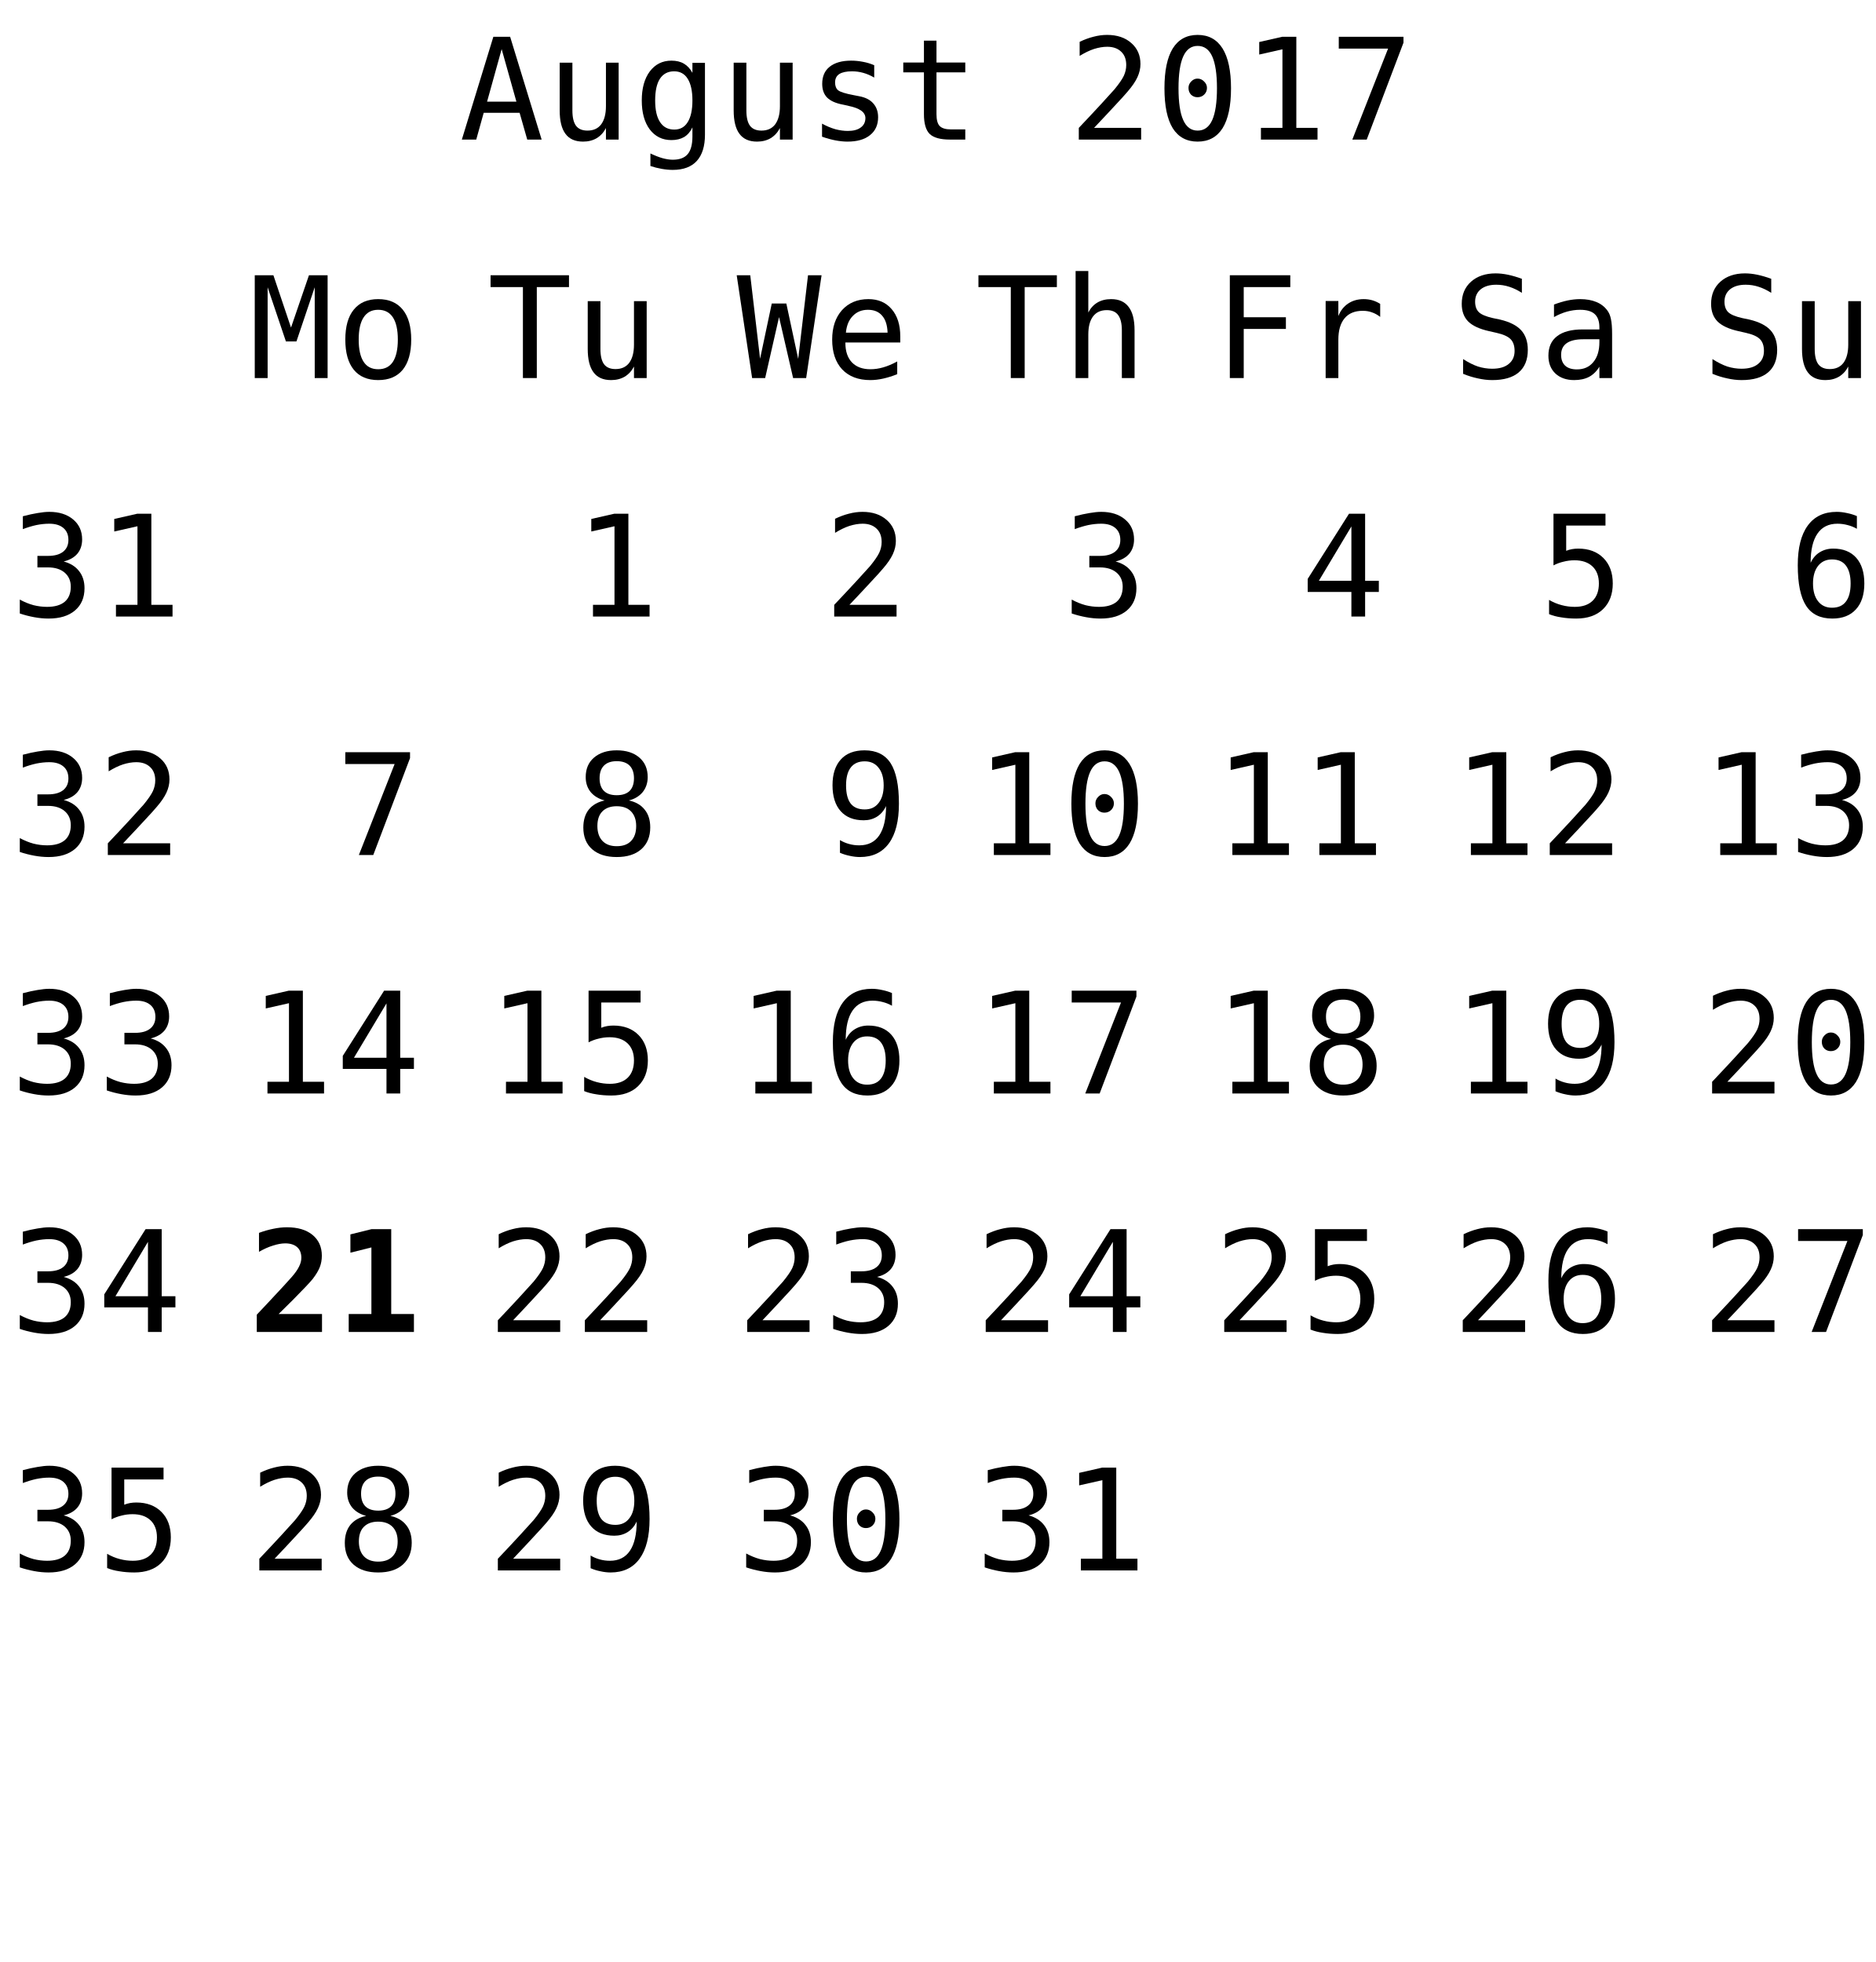
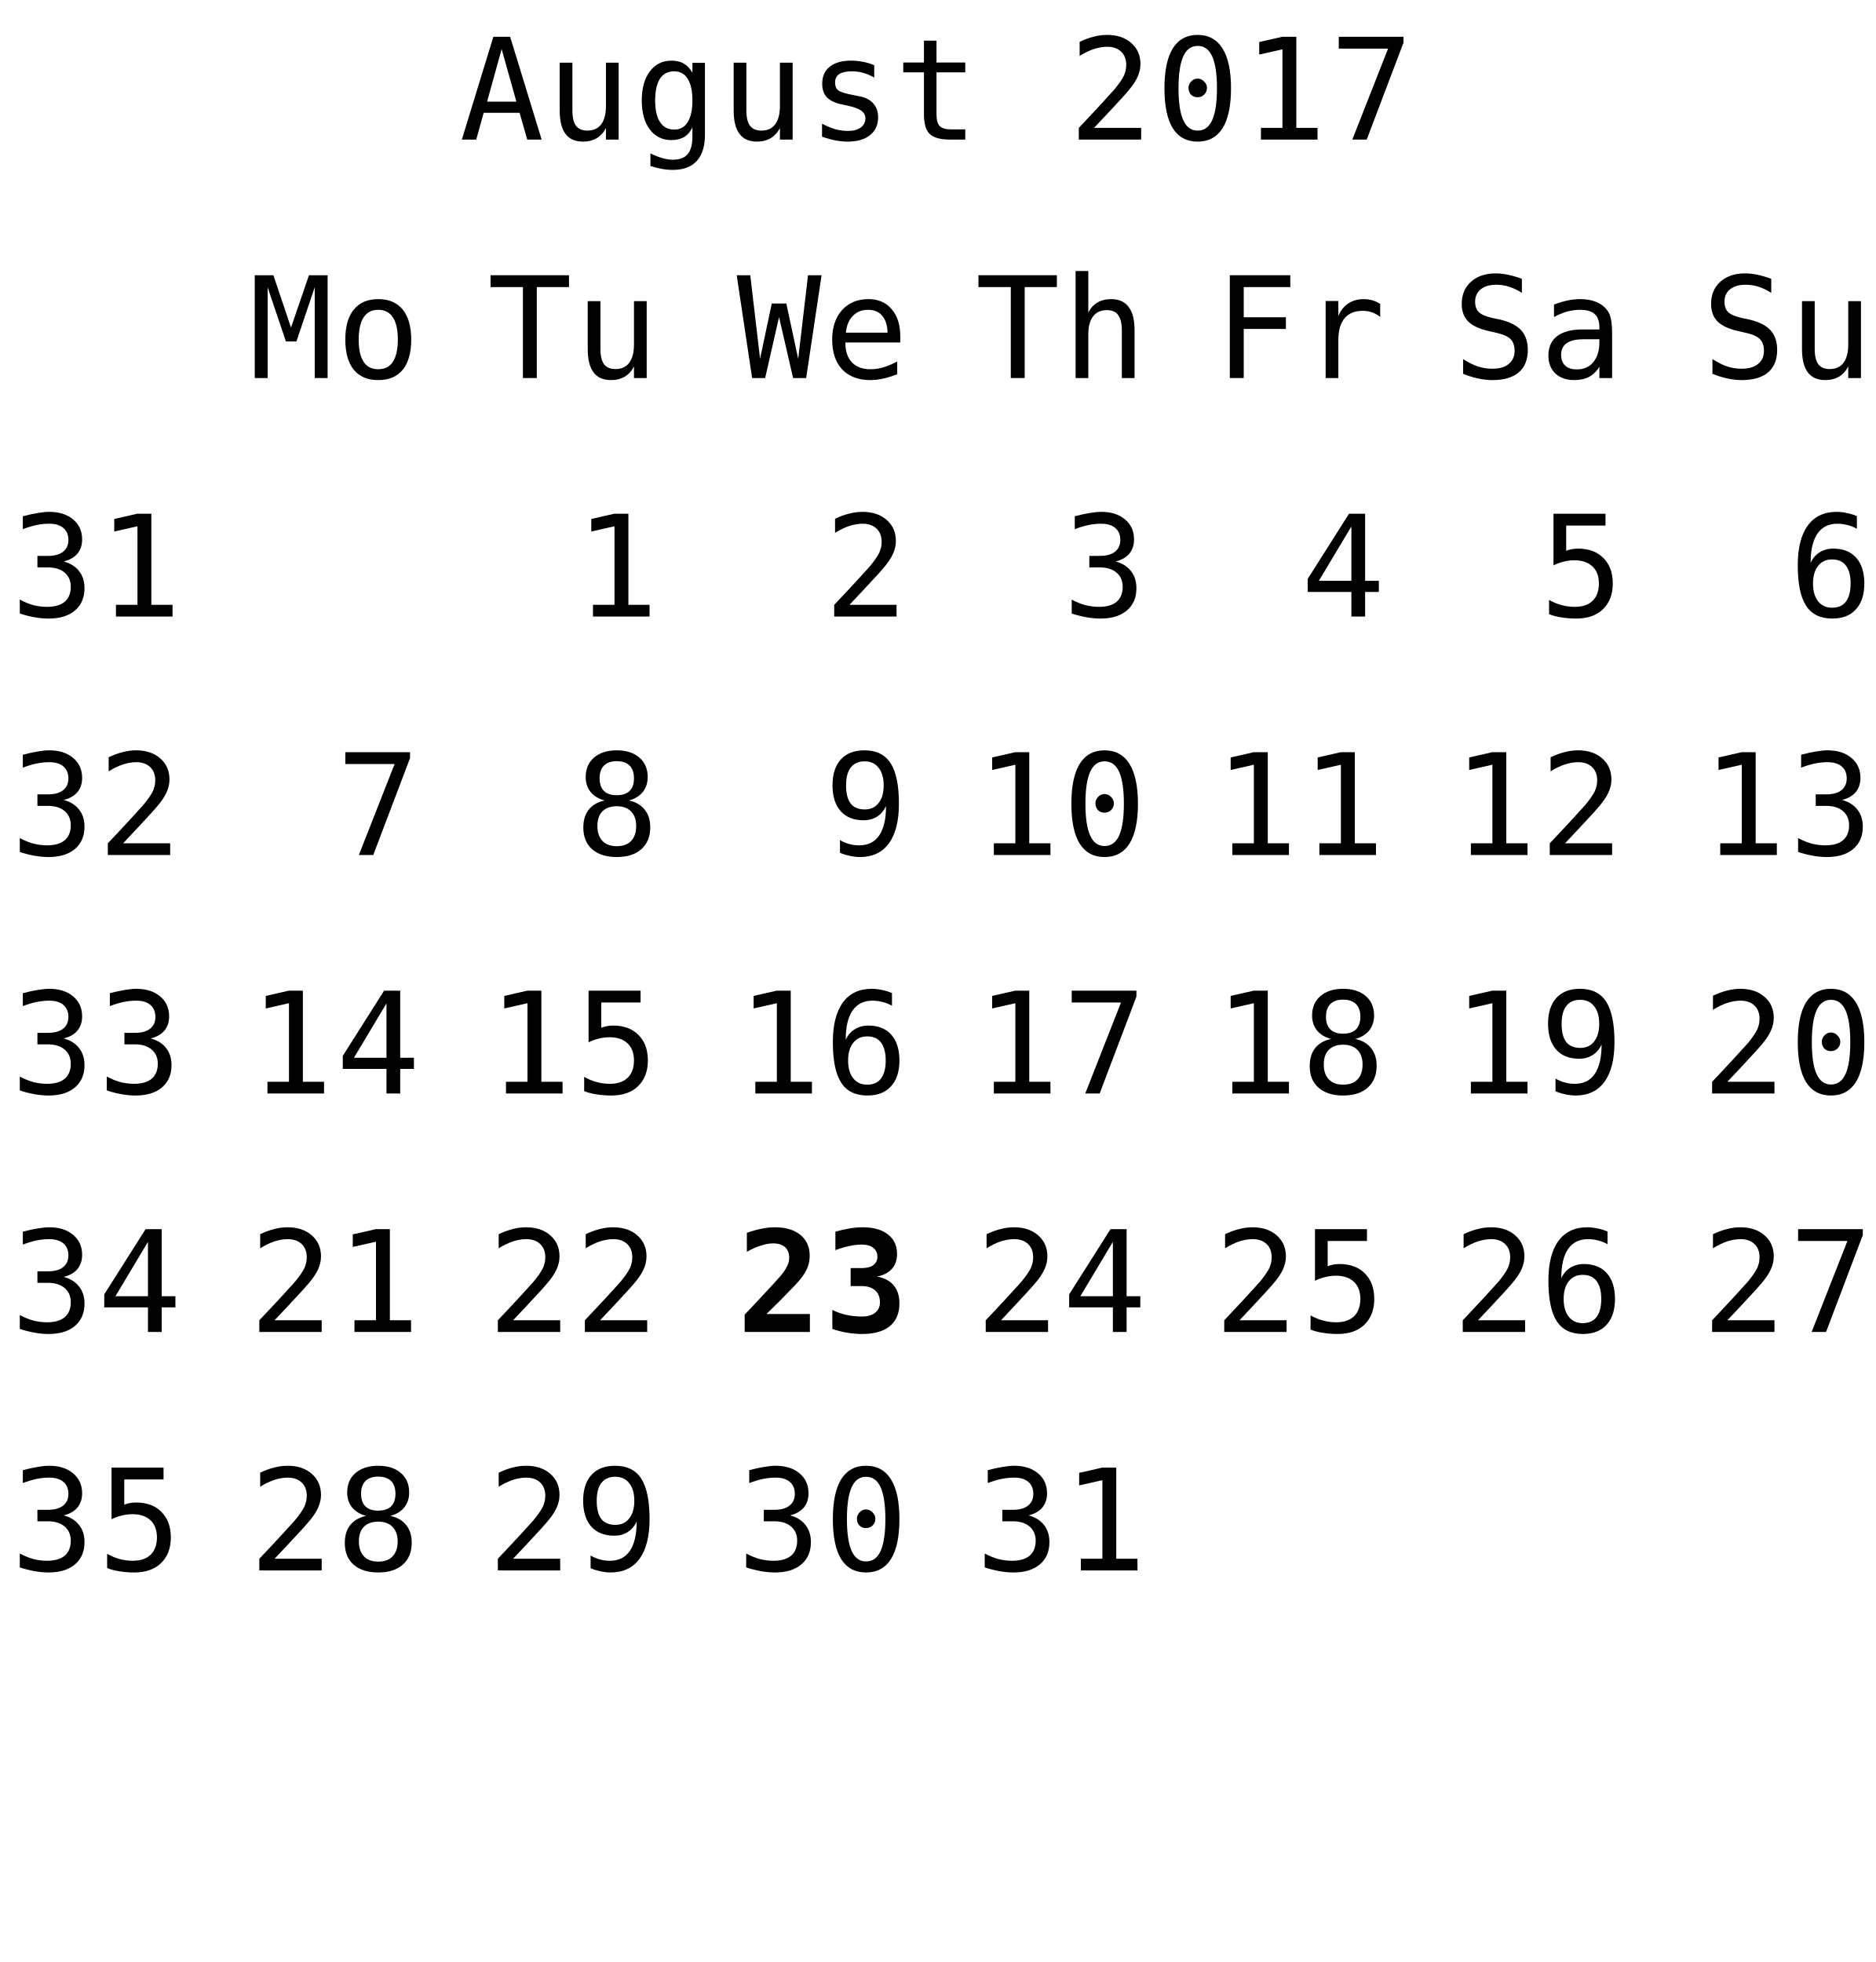
<svg xmlns="http://www.w3.org/2000/svg" xmlns:xlink="http://www.w3.org/1999/xlink" width="173pt" height="181pt" viewBox="0 0 173 181" version="1.1">
  <defs>
    <g>
      <symbol overflow="visible" id="glyph0-0">
        <path style="stroke:none;" d="M 0.656 2.297 L 0.656 -9.172 L 7.156 -9.172 L 7.156 2.297 Z M 1.391 1.578 L 6.438 1.578 L 6.438 -8.438 L 1.391 -8.438 Z M 1.391 1.578 " />
      </symbol>
      <symbol overflow="visible" id="glyph0-1">
        <path style="stroke:none;" d="M 3.906 -8.344 L 2.562 -3.5 L 5.266 -3.5 Z M 3.141 -9.484 L 4.688 -9.484 L 7.594 0 L 6.266 0 L 5.562 -2.469 L 2.25 -2.469 L 1.562 0 L 0.234 0 Z M 3.141 -9.484 " />
      </symbol>
      <symbol overflow="visible" id="glyph0-2">
        <path style="stroke:none;" d="M 1.234 -2.688 L 1.234 -7.094 L 2.406 -7.094 L 2.406 -2.688 C 2.406 -2.051 2.516 -1.582 2.734 -1.281 C 2.961 -0.977 3.316 -0.828 3.797 -0.828 C 4.348 -0.828 4.77 -1.02 5.062 -1.406 C 5.352 -1.801 5.5 -2.359 5.5 -3.078 L 5.5 -7.094 L 6.672 -7.094 L 6.672 0 L 5.5 0 L 5.5 -1.062 C 5.289 -0.656 5.004 -0.344 4.641 -0.125 C 4.285 0.082 3.867 0.188 3.391 0.188 C 2.66 0.188 2.117 -0.051 1.766 -0.531 C 1.41 -1.008 1.234 -1.727 1.234 -2.688 Z M 1.234 -2.688 " />
      </symbol>
      <symbol overflow="visible" id="glyph0-3">
        <path style="stroke:none;" d="M 5.453 -3.609 C 5.453 -4.484 5.305 -5.148 5.016 -5.609 C 4.734 -6.066 4.316 -6.297 3.766 -6.297 C 3.191 -6.297 2.754 -6.066 2.453 -5.609 C 2.16 -5.148 2.016 -4.484 2.016 -3.609 C 2.016 -2.734 2.164 -2.066 2.469 -1.609 C 2.77 -1.148 3.207 -0.922 3.781 -0.922 C 4.32 -0.922 4.734 -1.148 5.016 -1.609 C 5.305 -2.066 5.453 -2.734 5.453 -3.609 Z M 6.609 -0.453 C 6.609 0.609 6.359 1.414 5.859 1.969 C 5.359 2.52 4.617 2.797 3.641 2.797 C 3.316 2.797 2.977 2.766 2.625 2.703 C 2.27 2.641 1.922 2.551 1.578 2.438 L 1.578 1.281 C 1.992 1.477 2.367 1.625 2.703 1.719 C 3.047 1.812 3.359 1.859 3.641 1.859 C 4.266 1.859 4.723 1.688 5.016 1.344 C 5.305 1 5.453 0.457 5.453 -0.281 L 5.453 -1.125 C 5.266 -0.727 5.008 -0.43 4.688 -0.234 C 4.363 -0.047 3.973 0.047 3.516 0.047 C 2.68 0.047 2.016 -0.281 1.516 -0.938 C 1.023 -1.602 0.781 -2.492 0.781 -3.609 C 0.781 -4.723 1.023 -5.613 1.516 -6.281 C 2.016 -6.945 2.68 -7.281 3.516 -7.281 C 3.973 -7.281 4.359 -7.188 4.672 -7 C 4.984 -6.82 5.242 -6.539 5.453 -6.156 L 5.453 -7.078 L 6.609 -7.078 Z M 6.609 -0.453 " />
      </symbol>
      <symbol overflow="visible" id="glyph0-4">
        <path style="stroke:none;" d="M 6.172 -6.859 L 6.172 -5.719 C 5.836 -5.914 5.5 -6.062 5.156 -6.156 C 4.82 -6.25 4.477 -6.297 4.125 -6.297 C 3.602 -6.297 3.211 -6.211 2.953 -6.047 C 2.691 -5.879 2.562 -5.617 2.562 -5.266 C 2.562 -4.941 2.656 -4.703 2.844 -4.547 C 3.039 -4.391 3.523 -4.238 4.297 -4.094 L 4.781 -4 C 5.352 -3.895 5.785 -3.676 6.078 -3.344 C 6.379 -3.008 6.531 -2.582 6.531 -2.062 C 6.531 -1.352 6.281 -0.801 5.781 -0.406 C 5.289 -0.008 4.598 0.188 3.703 0.188 C 3.359 0.188 2.992 0.148 2.609 0.078 C 2.223 0.004 1.805 -0.109 1.359 -0.266 L 1.359 -1.469 C 1.785 -1.238 2.195 -1.066 2.594 -0.953 C 3 -0.848 3.379 -0.797 3.734 -0.797 C 4.242 -0.797 4.641 -0.898 4.922 -1.109 C 5.211 -1.316 5.359 -1.609 5.359 -1.984 C 5.359 -2.523 4.836 -2.898 3.797 -3.109 L 3.75 -3.125 L 3.312 -3.219 C 2.633 -3.344 2.141 -3.562 1.828 -3.875 C 1.523 -4.188 1.375 -4.609 1.375 -5.141 C 1.375 -5.828 1.602 -6.352 2.062 -6.719 C 2.531 -7.094 3.191 -7.281 4.047 -7.281 C 4.422 -7.281 4.785 -7.242 5.141 -7.172 C 5.492 -7.109 5.836 -7.004 6.172 -6.859 Z M 6.172 -6.859 " />
      </symbol>
      <symbol overflow="visible" id="glyph0-5">
        <path style="stroke:none;" d="M 3.891 -9.125 L 3.891 -7.109 L 6.547 -7.109 L 6.547 -6.203 L 3.891 -6.203 L 3.891 -2.344 C 3.891 -1.82 3.988 -1.457 4.188 -1.25 C 4.395 -1.039 4.742 -0.938 5.234 -0.938 L 6.547 -0.938 L 6.547 0 L 5.125 0 C 4.25 0 3.629 -0.172 3.266 -0.516 C 2.91 -0.867 2.734 -1.477 2.734 -2.344 L 2.734 -6.203 L 0.828 -6.203 L 0.828 -7.109 L 2.734 -7.109 L 2.734 -9.125 Z M 3.891 -9.125 " />
      </symbol>
      <symbol overflow="visible" id="glyph0-6">
        <path style="stroke:none;" d="" />
      </symbol>
      <symbol overflow="visible" id="glyph0-7">
        <path style="stroke:none;" d="M 2.375 -1.078 L 6.719 -1.078 L 6.719 0 L 0.969 0 L 0.969 -1.078 C 1.758 -1.91 2.445 -2.645 3.031 -3.281 C 3.625 -3.926 4.035 -4.379 4.266 -4.641 C 4.691 -5.16 4.977 -5.578 5.125 -5.891 C 5.27 -6.211 5.344 -6.539 5.344 -6.875 C 5.344 -7.406 5.188 -7.816 4.875 -8.109 C 4.562 -8.41 4.133 -8.562 3.594 -8.562 C 3.207 -8.562 2.801 -8.492 2.375 -8.359 C 1.957 -8.223 1.516 -8.008 1.047 -7.719 L 1.047 -9.016 C 1.473 -9.223 1.895 -9.379 2.312 -9.484 C 2.738 -9.598 3.16 -9.656 3.578 -9.656 C 4.504 -9.656 5.25 -9.406 5.812 -8.906 C 6.375 -8.414 6.656 -7.77 6.656 -6.969 C 6.656 -6.562 6.562 -6.156 6.375 -5.75 C 6.188 -5.344 5.879 -4.895 5.453 -4.406 C 5.223 -4.133 4.879 -3.754 4.422 -3.266 C 3.973 -2.773 3.289 -2.047 2.375 -1.078 Z M 2.375 -1.078 " />
      </symbol>
      <symbol overflow="visible" id="glyph0-8">
        <path style="stroke:none;" d="M 3.062 -4.766 C 3.062 -4.992 3.145 -5.191 3.312 -5.359 C 3.477 -5.535 3.672 -5.625 3.891 -5.625 C 4.129 -5.625 4.332 -5.535 4.5 -5.359 C 4.676 -5.191 4.766 -4.992 4.766 -4.766 C 4.766 -4.523 4.68 -4.32 4.516 -4.156 C 4.348 -3.988 4.141 -3.906 3.891 -3.906 C 3.66 -3.906 3.461 -3.984 3.297 -4.141 C 3.141 -4.305 3.062 -4.516 3.062 -4.766 Z M 3.906 -8.641 C 3.312 -8.641 2.867 -8.316 2.578 -7.672 C 2.285 -7.023 2.141 -6.047 2.141 -4.734 C 2.141 -3.422 2.285 -2.441 2.578 -1.797 C 2.867 -1.148 3.312 -0.828 3.906 -0.828 C 4.508 -0.828 4.957 -1.148 5.25 -1.797 C 5.539 -2.441 5.688 -3.422 5.688 -4.734 C 5.688 -6.047 5.539 -7.023 5.25 -7.672 C 4.957 -8.316 4.508 -8.641 3.906 -8.641 Z M 3.906 -9.656 C 4.914 -9.656 5.68 -9.238 6.203 -8.406 C 6.723 -7.57 6.984 -6.348 6.984 -4.734 C 6.984 -3.109 6.723 -1.879 6.203 -1.047 C 5.68 -0.223 4.914 0.188 3.906 0.188 C 2.895 0.188 2.129 -0.223 1.609 -1.047 C 1.098 -1.879 0.844 -3.109 0.844 -4.734 C 0.844 -6.348 1.098 -7.57 1.609 -8.406 C 2.129 -9.238 2.895 -9.656 3.906 -9.656 Z M 3.906 -9.656 " />
      </symbol>
      <symbol overflow="visible" id="glyph0-9">
        <path style="stroke:none;" d="M 1.719 -1.078 L 3.703 -1.078 L 3.703 -8.328 L 1.562 -7.844 L 1.562 -9 L 3.688 -9.484 L 4.984 -9.484 L 4.984 -1.078 L 6.938 -1.078 L 6.938 0 L 1.719 0 Z M 1.719 -1.078 " />
      </symbol>
      <symbol overflow="visible" id="glyph0-10">
        <path style="stroke:none;" d="M 0.875 -9.484 L 6.844 -9.484 L 6.844 -8.938 L 3.453 0 L 2.125 0 L 5.422 -8.391 L 0.875 -8.391 Z M 0.875 -9.484 " />
      </symbol>
      <symbol overflow="visible" id="glyph0-11">
        <path style="stroke:none;" d="M 4.922 -5.078 C 5.547 -4.91 6.02 -4.613 6.344 -4.188 C 6.676 -3.77 6.844 -3.242 6.844 -2.609 C 6.844 -1.742 6.551 -1.062 5.969 -0.562 C 5.383 -0.062 4.57 0.188 3.531 0.188 C 3.094 0.188 2.648 0.145 2.203 0.062 C 1.754 -0.02 1.312 -0.133 0.875 -0.281 L 0.875 -1.562 C 1.301 -1.332 1.723 -1.16 2.141 -1.047 C 2.566 -0.941 2.984 -0.891 3.391 -0.891 C 4.098 -0.891 4.641 -1.047 5.016 -1.359 C 5.391 -1.68 5.578 -2.145 5.578 -2.75 C 5.578 -3.289 5.391 -3.723 5.016 -4.047 C 4.641 -4.367 4.129 -4.531 3.484 -4.531 L 2.5 -4.531 L 2.5 -5.594 L 3.484 -5.594 C 4.078 -5.594 4.535 -5.719 4.859 -5.969 C 5.191 -6.227 5.359 -6.594 5.359 -7.062 C 5.359 -7.539 5.203 -7.91 4.891 -8.172 C 4.586 -8.43 4.156 -8.562 3.594 -8.562 C 3.207 -8.562 2.812 -8.52 2.406 -8.438 C 2.008 -8.352 1.594 -8.227 1.156 -8.062 L 1.156 -9.25 C 1.664 -9.383 2.117 -9.484 2.516 -9.547 C 2.922 -9.617 3.281 -9.656 3.594 -9.656 C 4.508 -9.656 5.242 -9.422 5.797 -8.953 C 6.348 -8.492 6.625 -7.879 6.625 -7.109 C 6.625 -6.586 6.477 -6.148 6.188 -5.797 C 5.895 -5.453 5.473 -5.211 4.922 -5.078 Z M 4.922 -5.078 " />
      </symbol>
      <symbol overflow="visible" id="glyph0-12">
        <path style="stroke:none;" d="M 0.297 -9.484 L 7.531 -9.484 L 7.531 -8.391 L 4.562 -8.391 L 4.562 0 L 3.281 0 L 3.281 -8.391 L 0.297 -8.391 Z M 0.297 -9.484 " />
      </symbol>
      <symbol overflow="visible" id="glyph0-13">
        <path style="stroke:none;" d="M 0 -9.484 L 1.25 -9.484 L 2.156 -1.781 L 3.234 -6.875 L 4.578 -6.875 L 5.672 -1.766 L 6.578 -9.484 L 7.828 -9.484 L 6.406 0 L 5.203 0 L 3.906 -5.625 L 2.625 0 L 1.422 0 Z M 0 -9.484 " />
      </symbol>
      <symbol overflow="visible" id="glyph0-14">
        <path style="stroke:none;" d="M 7.062 -3.844 L 7.062 -3.281 L 2 -3.281 L 2 -3.234 C 2 -2.461 2.203 -1.863 2.609 -1.438 C 3.016 -1.02 3.582 -0.812 4.312 -0.812 C 4.688 -0.812 5.078 -0.867 5.484 -0.984 C 5.891 -1.098 6.32 -1.281 6.781 -1.531 L 6.781 -0.359 C 6.344 -0.18 5.914 -0.047 5.5 0.047 C 5.082 0.141 4.68 0.188 4.297 0.188 C 3.191 0.188 2.328 -0.141 1.703 -0.797 C 1.086 -1.461 0.781 -2.379 0.781 -3.547 C 0.781 -4.68 1.082 -5.586 1.688 -6.266 C 2.301 -6.941 3.113 -7.281 4.125 -7.281 C 5.031 -7.281 5.742 -6.973 6.266 -6.359 C 6.797 -5.742 7.062 -4.906 7.062 -3.844 Z M 5.891 -4.188 C 5.867 -4.875 5.703 -5.395 5.391 -5.75 C 5.086 -6.113 4.648 -6.297 4.078 -6.297 C 3.516 -6.297 3.051 -6.109 2.688 -5.734 C 2.32 -5.359 2.109 -4.844 2.047 -4.188 Z M 5.891 -4.188 " />
      </symbol>
      <symbol overflow="visible" id="glyph0-15">
        <path style="stroke:none;" d="M 6.672 -4.406 L 6.672 0 L 5.5 0 L 5.5 -4.406 C 5.5 -5.039 5.383 -5.508 5.156 -5.812 C 4.938 -6.113 4.586 -6.266 4.109 -6.266 C 3.555 -6.266 3.133 -6.07 2.844 -5.688 C 2.551 -5.301 2.406 -4.742 2.406 -4.016 L 2.406 0 L 1.234 0 L 1.234 -9.875 L 2.406 -9.875 L 2.406 -6.047 C 2.613 -6.453 2.895 -6.758 3.25 -6.969 C 3.602 -7.176 4.023 -7.281 4.516 -7.281 C 5.234 -7.281 5.77 -7.039 6.125 -6.562 C 6.488 -6.094 6.672 -5.375 6.672 -4.406 Z M 6.672 -4.406 " />
      </symbol>
      <symbol overflow="visible" id="glyph0-16">
        <path style="stroke:none;" d="M 1.484 -9.484 L 7.062 -9.484 L 7.062 -8.391 L 2.766 -8.391 L 2.766 -5.609 L 6.656 -5.609 L 6.656 -4.531 L 2.766 -4.531 L 2.766 0 L 1.484 0 Z M 1.484 -9.484 " />
      </symbol>
      <symbol overflow="visible" id="glyph0-17">
        <path style="stroke:none;" d="M 7.328 -5.641 C 7.078 -5.836 6.82 -5.977 6.562 -6.062 C 6.312 -6.156 6.031 -6.203 5.719 -6.203 C 4.988 -6.203 4.43 -5.973 4.047 -5.516 C 3.66 -5.055 3.469 -4.395 3.469 -3.531 L 3.469 0 L 2.297 0 L 2.297 -7.109 L 3.469 -7.109 L 3.469 -5.719 C 3.664 -6.219 3.969 -6.602 4.375 -6.875 C 4.781 -7.145 5.258 -7.281 5.812 -7.281 C 6.094 -7.281 6.359 -7.242 6.609 -7.172 C 6.859 -7.098 7.098 -6.988 7.328 -6.844 Z M 7.328 -5.641 " />
      </symbol>
      <symbol overflow="visible" id="glyph0-18">
        <path style="stroke:none;" d="M 4.672 -8.312 L 1.672 -3.297 L 4.672 -3.297 Z M 4.453 -9.484 L 5.938 -9.484 L 5.938 -3.297 L 7.203 -3.297 L 7.203 -2.266 L 5.938 -2.266 L 5.938 0 L 4.672 0 L 4.672 -2.266 L 0.641 -2.266 L 0.641 -3.469 Z M 4.453 -9.484 " />
      </symbol>
      <symbol overflow="visible" id="glyph0-19">
        <path style="stroke:none;" d="M 6.422 -9.156 L 6.422 -7.859 C 6.035 -8.109 5.645 -8.297 5.25 -8.422 C 4.863 -8.547 4.469 -8.609 4.062 -8.609 C 3.457 -8.609 2.977 -8.469 2.625 -8.188 C 2.281 -7.906 2.109 -7.523 2.109 -7.047 C 2.109 -6.629 2.223 -6.305 2.453 -6.078 C 2.68 -5.859 3.113 -5.676 3.75 -5.531 L 4.422 -5.391 C 5.305 -5.18 5.953 -4.852 6.359 -4.406 C 6.766 -3.957 6.969 -3.352 6.969 -2.594 C 6.969 -1.688 6.688 -0.992 6.125 -0.516 C 5.57 -0.047 4.758 0.188 3.688 0.188 C 3.25 0.188 2.805 0.133 2.359 0.031 C 1.91 -0.062 1.457 -0.203 1 -0.391 L 1 -1.75 C 1.488 -1.438 1.945 -1.207 2.375 -1.062 C 2.812 -0.926 3.25 -0.859 3.688 -0.859 C 4.344 -0.859 4.848 -1.004 5.203 -1.297 C 5.566 -1.586 5.75 -1.988 5.75 -2.5 C 5.75 -2.977 5.625 -3.344 5.375 -3.594 C 5.125 -3.844 4.691 -4.035 4.078 -4.172 L 3.391 -4.328 C 2.516 -4.523 1.875 -4.82 1.469 -5.219 C 1.07 -5.625 0.875 -6.164 0.875 -6.844 C 0.875 -7.695 1.16 -8.379 1.734 -8.891 C 2.305 -9.398 3.062 -9.656 4 -9.656 C 4.363 -9.656 4.742 -9.613 5.141 -9.531 C 5.547 -9.445 5.973 -9.32 6.422 -9.156 Z M 6.422 -9.156 " />
      </symbol>
      <symbol overflow="visible" id="glyph0-20">
        <path style="stroke:none;" d="M 4.453 -3.578 L 4.062 -3.578 C 3.383 -3.578 2.875 -3.457 2.531 -3.219 C 2.188 -2.977 2.016 -2.617 2.016 -2.141 C 2.016 -1.711 2.141 -1.379 2.391 -1.141 C 2.648 -0.91 3.008 -0.797 3.469 -0.797 C 4.113 -0.797 4.617 -1.02 4.984 -1.469 C 5.359 -1.914 5.547 -2.531 5.547 -3.312 L 5.547 -3.578 Z M 6.719 -4.062 L 6.719 0 L 5.547 0 L 5.547 -1.047 C 5.297 -0.629 4.977 -0.316 4.594 -0.109 C 4.219 0.086 3.758 0.188 3.219 0.188 C 2.5 0.188 1.922 -0.016 1.484 -0.422 C 1.055 -0.836 0.844 -1.383 0.844 -2.062 C 0.844 -2.852 1.109 -3.453 1.641 -3.859 C 2.172 -4.273 2.953 -4.484 3.984 -4.484 L 5.547 -4.484 L 5.547 -4.672 C 5.547 -5.234 5.398 -5.645 5.109 -5.906 C 4.828 -6.164 4.379 -6.297 3.766 -6.297 C 3.359 -6.297 2.953 -6.238 2.547 -6.125 C 2.141 -6.008 1.742 -5.844 1.359 -5.625 L 1.359 -6.781 C 1.797 -6.945 2.211 -7.07 2.609 -7.156 C 3.004 -7.238 3.391 -7.281 3.766 -7.281 C 4.348 -7.281 4.848 -7.191 5.266 -7.016 C 5.68 -6.848 6.02 -6.586 6.281 -6.234 C 6.438 -6.023 6.547 -5.766 6.609 -5.453 C 6.68 -5.141 6.719 -4.676 6.719 -4.062 Z M 6.719 -4.062 " />
      </symbol>
      <symbol overflow="visible" id="glyph0-21">
        <path style="stroke:none;" d="M 1.312 -9.484 L 6.109 -9.484 L 6.109 -8.391 L 2.484 -8.391 L 2.484 -6.062 C 2.66 -6.133 2.844 -6.188 3.031 -6.219 C 3.219 -6.25 3.406 -6.266 3.594 -6.266 C 4.57 -6.266 5.348 -5.973 5.922 -5.391 C 6.492 -4.816 6.781 -4.035 6.781 -3.047 C 6.781 -2.047 6.477 -1.254 5.875 -0.672 C 5.281 -0.098 4.457 0.188 3.406 0.188 C 2.906 0.188 2.445 0.148 2.031 0.078 C 1.613 0.016 1.238 -0.082 0.906 -0.219 L 0.906 -1.531 C 1.289 -1.312 1.68 -1.148 2.078 -1.047 C 2.473 -0.941 2.875 -0.891 3.281 -0.891 C 3.988 -0.891 4.535 -1.078 4.922 -1.453 C 5.305 -1.828 5.5 -2.359 5.5 -3.047 C 5.5 -3.723 5.301 -4.25 4.906 -4.625 C 4.508 -5 3.957 -5.188 3.25 -5.188 C 2.906 -5.188 2.57 -5.145 2.25 -5.062 C 1.926 -4.988 1.613 -4.875 1.312 -4.719 Z M 1.312 -9.484 " />
      </symbol>
      <symbol overflow="visible" id="glyph0-22">
        <path style="stroke:none;" d="M 6.297 -9.266 L 6.297 -8.094 C 6.023 -8.25 5.738 -8.363 5.438 -8.438 C 5.133 -8.52 4.82 -8.562 4.5 -8.562 C 3.688 -8.562 3.07 -8.254 2.656 -7.641 C 2.238 -7.035 2.031 -6.141 2.031 -4.953 C 2.227 -5.379 2.504 -5.703 2.859 -5.922 C 3.223 -6.148 3.641 -6.266 4.109 -6.266 C 5.023 -6.266 5.734 -5.984 6.234 -5.422 C 6.734 -4.859 6.984 -4.066 6.984 -3.047 C 6.984 -2.016 6.723 -1.219 6.203 -0.656 C 5.691 -0.094 4.969 0.188 4.031 0.188 C 2.926 0.188 2.117 -0.207 1.609 -1 C 1.098 -1.789 0.844 -3.035 0.844 -4.734 C 0.844 -6.328 1.148 -7.547 1.766 -8.391 C 2.379 -9.234 3.27 -9.656 4.438 -9.656 C 4.75 -9.656 5.062 -9.617 5.375 -9.547 C 5.695 -9.484 6.004 -9.391 6.297 -9.266 Z M 4 -5.266 C 3.457 -5.266 3.031 -5.066 2.719 -4.672 C 2.406 -4.273 2.25 -3.734 2.25 -3.047 C 2.25 -2.348 2.406 -1.801 2.719 -1.406 C 3.031 -1.008 3.457 -0.812 4 -0.812 C 4.57 -0.812 5 -1 5.281 -1.375 C 5.57 -1.75 5.719 -2.305 5.719 -3.047 C 5.719 -3.773 5.57 -4.328 5.281 -4.703 C 5 -5.078 4.57 -5.266 4 -5.266 Z M 4 -5.266 " />
      </symbol>
      <symbol overflow="visible" id="glyph0-23">
        <path style="stroke:none;" d="M 0.547 -9.484 L 2.266 -9.484 L 3.891 -4.656 L 5.547 -9.484 L 7.266 -9.484 L 7.266 0 L 6.078 0 L 6.078 -8.375 L 4.391 -3.375 L 3.422 -3.375 L 1.734 -8.375 L 1.734 0 L 0.547 0 Z M 0.547 -9.484 " />
      </symbol>
      <symbol overflow="visible" id="glyph0-24">
        <path style="stroke:none;" d="M 3.906 -6.297 C 3.312 -6.297 2.863 -6.062 2.562 -5.594 C 2.258 -5.133 2.109 -4.453 2.109 -3.547 C 2.109 -2.648 2.258 -1.969 2.562 -1.5 C 2.863 -1.039 3.312 -0.812 3.906 -0.812 C 4.508 -0.812 4.961 -1.039 5.266 -1.5 C 5.566 -1.969 5.719 -2.648 5.719 -3.547 C 5.719 -4.453 5.566 -5.133 5.266 -5.594 C 4.961 -6.062 4.508 -6.297 3.906 -6.297 Z M 3.906 -7.281 C 4.895 -7.281 5.648 -6.957 6.172 -6.312 C 6.691 -5.676 6.953 -4.754 6.953 -3.547 C 6.953 -2.336 6.691 -1.41 6.172 -0.766 C 5.648 -0.129 4.895 0.188 3.906 0.188 C 2.926 0.188 2.176 -0.129 1.656 -0.766 C 1.133 -1.41 0.875 -2.336 0.875 -3.547 C 0.875 -4.754 1.133 -5.676 1.656 -6.312 C 2.176 -6.957 2.926 -7.281 3.906 -7.281 Z M 3.906 -7.281 " />
      </symbol>
      <symbol overflow="visible" id="glyph0-25">
        <path style="stroke:none;" d="M 3.906 -4.5 C 3.332 -4.5 2.891 -4.336 2.578 -4.016 C 2.273 -3.703 2.125 -3.254 2.125 -2.672 C 2.125 -2.086 2.281 -1.629 2.594 -1.297 C 2.906 -0.973 3.344 -0.812 3.906 -0.812 C 4.488 -0.812 4.93 -0.973 5.234 -1.297 C 5.547 -1.617 5.703 -2.078 5.703 -2.672 C 5.703 -3.242 5.547 -3.691 5.234 -4.016 C 4.922 -4.336 4.477 -4.5 3.906 -4.5 Z M 2.797 -5.031 C 2.242 -5.176 1.812 -5.438 1.5 -5.812 C 1.195 -6.195 1.047 -6.656 1.047 -7.188 C 1.047 -7.945 1.301 -8.547 1.812 -8.984 C 2.332 -9.43 3.031 -9.656 3.906 -9.656 C 4.789 -9.656 5.488 -9.43 6 -8.984 C 6.508 -8.547 6.766 -7.945 6.766 -7.188 C 6.766 -6.656 6.613 -6.195 6.312 -5.812 C 6.008 -5.438 5.582 -5.176 5.031 -5.031 C 5.664 -4.895 6.148 -4.613 6.484 -4.188 C 6.828 -3.77 7 -3.223 7 -2.547 C 7 -1.691 6.723 -1.02 6.172 -0.531 C 5.629 -0.051 4.875 0.188 3.906 0.188 C 2.945 0.188 2.191 -0.051 1.641 -0.531 C 1.098 -1.008 0.828 -1.676 0.828 -2.531 C 0.828 -3.207 0.992 -3.758 1.328 -4.188 C 1.672 -4.613 2.16 -4.895 2.797 -5.031 Z M 2.328 -7.078 C 2.328 -6.566 2.461 -6.176 2.734 -5.906 C 3.004 -5.645 3.395 -5.516 3.906 -5.516 C 4.426 -5.516 4.82 -5.645 5.094 -5.906 C 5.363 -6.176 5.5 -6.566 5.5 -7.078 C 5.5 -7.586 5.363 -7.977 5.094 -8.25 C 4.82 -8.52 4.426 -8.656 3.906 -8.656 C 3.395 -8.656 3.004 -8.52 2.734 -8.25 C 2.461 -7.977 2.328 -7.586 2.328 -7.078 Z M 2.328 -7.078 " />
      </symbol>
      <symbol overflow="visible" id="glyph0-26">
        <path style="stroke:none;" d="M 3.781 -4.203 C 4.332 -4.203 4.758 -4.398 5.062 -4.797 C 5.375 -5.191 5.531 -5.734 5.531 -6.422 C 5.531 -7.117 5.375 -7.66 5.062 -8.047 C 4.758 -8.441 4.332 -8.641 3.781 -8.641 C 3.219 -8.641 2.789 -8.453 2.5 -8.078 C 2.207 -7.703 2.062 -7.148 2.062 -6.422 C 2.062 -5.68 2.203 -5.125 2.484 -4.75 C 2.773 -4.383 3.207 -4.203 3.781 -4.203 Z M 1.5 -0.203 L 1.5 -1.375 C 1.758 -1.219 2.039 -1.098 2.344 -1.016 C 2.645 -0.93 2.957 -0.891 3.281 -0.891 C 4.094 -0.891 4.707 -1.195 5.125 -1.812 C 5.539 -2.426 5.75 -3.328 5.75 -4.516 C 5.551 -4.086 5.27 -3.758 4.906 -3.531 C 4.551 -3.312 4.145 -3.203 3.688 -3.203 C 2.77 -3.203 2.062 -3.484 1.562 -4.047 C 1.062 -4.609 0.812 -5.406 0.812 -6.438 C 0.812 -7.457 1.066 -8.25 1.578 -8.812 C 2.086 -9.375 2.816 -9.656 3.766 -9.656 C 4.859 -9.656 5.66 -9.258 6.172 -8.469 C 6.68 -7.676 6.938 -6.43 6.938 -4.734 C 6.938 -3.141 6.629 -1.922 6.016 -1.078 C 5.398 -0.234 4.508 0.188 3.344 0.188 C 3.031 0.188 2.719 0.148 2.406 0.078 C 2.094 0.016 1.789 -0.078 1.5 -0.203 Z M 1.5 -0.203 " />
      </symbol>
      <symbol overflow="visible" id="glyph1-0">
        <path style="stroke:none;" d="M 0.656 2.297 L 0.656 -9.172 L 7.156 -9.172 L 7.156 2.297 Z M 1.391 1.578 L 6.438 1.578 L 6.438 -8.438 L 1.391 -8.438 Z M 1.391 1.578 " />
      </symbol>
      <symbol overflow="visible" id="glyph1-1">
        <path style="stroke:none;" d="M 2.75 -1.656 L 6.75 -1.656 L 6.75 0 L 0.734 0 L 0.734 -1.594 L 1.75 -2.672 C 2.957 -3.961 3.688 -4.754 3.938 -5.047 C 4.258 -5.41 4.488 -5.734 4.625 -6.016 C 4.77 -6.297 4.844 -6.57 4.844 -6.844 C 4.844 -7.27 4.711 -7.598 4.453 -7.828 C 4.191 -8.055 3.828 -8.172 3.359 -8.172 C 3.023 -8.172 2.648 -8.102 2.234 -7.969 C 1.816 -7.844 1.383 -7.648 0.938 -7.391 L 0.938 -9.141 C 1.383 -9.305 1.82 -9.43 2.25 -9.516 C 2.688 -9.609 3.109 -9.656 3.516 -9.656 C 4.516 -9.656 5.301 -9.422 5.875 -8.953 C 6.445 -8.484 6.734 -7.844 6.734 -7.031 C 6.734 -6.656 6.672 -6.305 6.547 -5.984 C 6.422 -5.66 6.207 -5.301 5.906 -4.906 C 5.676 -4.613 5.062 -3.961 4.062 -2.953 C 3.508 -2.41 3.07 -1.977 2.75 -1.656 Z M 2.75 -1.656 " />
      </symbol>
      <symbol overflow="visible" id="glyph1-2">
-         <path style="stroke:none;" d="M 1.188 -1.656 L 3.281 -1.656 L 3.281 -7.797 L 1.344 -7.312 L 1.344 -9 L 3.297 -9.484 L 5.109 -9.484 L 5.109 -1.656 L 7.203 -1.656 L 7.203 0 L 1.188 0 Z M 1.188 -1.656 " />
+         <path style="stroke:none;" d="M 3.484 -4.234 L 2.484 -4.234 L 2.484 -5.891 L 3.484 -5.891 C 3.953 -5.891 4.312 -5.977 4.562 -6.156 C 4.82 -6.344 4.953 -6.602 4.953 -6.938 C 4.953 -7.289 4.82 -7.566 4.562 -7.766 C 4.312 -7.961 3.953 -8.062 3.484 -8.062 C 3.129 -8.062 2.75 -8.016 2.344 -7.922 C 1.938 -7.836 1.516 -7.711 1.078 -7.547 L 1.078 -9.25 C 1.516 -9.375 1.941 -9.473 2.359 -9.547 C 2.785 -9.617 3.195 -9.656 3.594 -9.656 C 4.582 -9.656 5.359 -9.438 5.922 -9 C 6.484 -8.562 6.766 -7.957 6.766 -7.188 C 6.766 -6.625 6.602 -6.164 6.281 -5.812 C 5.957 -5.457 5.5 -5.223 4.906 -5.109 C 5.582 -4.992 6.098 -4.723 6.453 -4.297 C 6.805 -3.879 6.984 -3.328 6.984 -2.641 C 6.984 -1.723 6.688 -1.02 6.094 -0.531 C 5.508 -0.051 4.656 0.188 3.531 0.188 C 3.051 0.188 2.578 0.145 2.109 0.062 C 1.648 -0.02 1.211 -0.133 0.797 -0.281 L 0.797 -2.031 C 1.191 -1.832 1.617 -1.68 2.078 -1.578 C 2.547 -1.473 3.031 -1.422 3.531 -1.422 C 4.039 -1.422 4.441 -1.535 4.734 -1.766 C 5.035 -2.004 5.188 -2.32 5.188 -2.719 C 5.188 -3.207 5.035 -3.582 4.734 -3.844 C 4.441 -4.102 4.023 -4.234 3.484 -4.234 Z M 3.484 -4.234 " />
      </symbol>
    </g>
  </defs>
  <g id="surface2">
    <g style="fill:rgb(0%,0%,0%);fill-opacity:1;">
      <use xlink:href="#glyph0-1" x="42.365" y="12.876" />
      <use xlink:href="#glyph0-2" x="50.39" y="12.876" />
      <use xlink:href="#glyph0-3" x="58.414" y="12.876" />
      <use xlink:href="#glyph0-2" x="66.438" y="12.876" />
      <use xlink:href="#glyph0-4" x="74.463" y="12.876" />
      <use xlink:href="#glyph0-5" x="82.487" y="12.876" />
      <use xlink:href="#glyph0-6" x="90.512" y="12.876" />
      <use xlink:href="#glyph0-7" x="98.536" y="12.876" />
      <use xlink:href="#glyph0-8" x="106.561" y="12.876" />
      <use xlink:href="#glyph0-9" x="114.585" y="12.876" />
      <use xlink:href="#glyph0-10" x="122.609" y="12.876" />
    </g>
    <g style="fill:rgb(0%,0%,0%);fill-opacity:1;">
      <use xlink:href="#glyph0-11" x="0.951" y="56.876" />
      <use xlink:href="#glyph0-9" x="8.976" y="56.876" />
    </g>
    <g style="fill:rgb(0%,0%,0%);fill-opacity:1;">
      <use xlink:href="#glyph0-12" x="44.951" y="34.876" />
      <use xlink:href="#glyph0-2" x="52.976" y="34.876" />
    </g>
    <g style="fill:rgb(0%,0%,0%);fill-opacity:1;">
      <use xlink:href="#glyph0-6" x="44.951" y="56.876" />
      <use xlink:href="#glyph0-9" x="52.976" y="56.876" />
    </g>
    <g style="fill:rgb(0%,0%,0%);fill-opacity:1;">
      <use xlink:href="#glyph0-13" x="67.951" y="34.876" />
      <use xlink:href="#glyph0-14" x="75.976" y="34.876" />
    </g>
    <g style="fill:rgb(0%,0%,0%);fill-opacity:1;">
      <use xlink:href="#glyph0-6" x="67.951" y="56.876" />
      <use xlink:href="#glyph0-7" x="75.976" y="56.876" />
    </g>
    <g style="fill:rgb(0%,0%,0%);fill-opacity:1;">
      <use xlink:href="#glyph0-12" x="89.951" y="34.876" />
      <use xlink:href="#glyph0-15" x="97.976" y="34.876" />
    </g>
    <g style="fill:rgb(0%,0%,0%);fill-opacity:1;">
      <use xlink:href="#glyph0-6" x="89.951" y="56.876" />
      <use xlink:href="#glyph0-11" x="97.976" y="56.876" />
    </g>
    <g style="fill:rgb(0%,0%,0%);fill-opacity:1;">
      <use xlink:href="#glyph0-16" x="111.951" y="34.876" />
      <use xlink:href="#glyph0-17" x="119.976" y="34.876" />
    </g>
    <g style="fill:rgb(0%,0%,0%);fill-opacity:1;">
      <use xlink:href="#glyph0-6" x="111.951" y="56.876" />
      <use xlink:href="#glyph0-18" x="119.976" y="56.876" />
    </g>
    <g style="fill:rgb(0%,0%,0%);fill-opacity:1;">
      <use xlink:href="#glyph0-19" x="133.951" y="34.876" />
      <use xlink:href="#glyph0-20" x="141.976" y="34.876" />
    </g>
    <g style="fill:rgb(0%,0%,0%);fill-opacity:1;">
      <use xlink:href="#glyph0-6" x="133.951" y="56.876" />
      <use xlink:href="#glyph0-21" x="141.976" y="56.876" />
    </g>
    <g style="fill:rgb(0%,0%,0%);fill-opacity:1;">
      <use xlink:href="#glyph0-19" x="156.951" y="34.876" />
      <use xlink:href="#glyph0-2" x="164.976" y="34.876" />
    </g>
    <g style="fill:rgb(0%,0%,0%);fill-opacity:1;">
      <use xlink:href="#glyph0-6" x="156.951" y="56.876" />
      <use xlink:href="#glyph0-22" x="164.976" y="56.876" />
    </g>
    <g style="fill:rgb(0%,0%,0%);fill-opacity:1;">
      <use xlink:href="#glyph0-11" x="0.951" y="78.876" />
      <use xlink:href="#glyph0-7" x="8.976" y="78.876" />
    </g>
    <g style="fill:rgb(0%,0%,0%);fill-opacity:1;">
      <use xlink:href="#glyph0-23" x="22.951" y="34.876" />
      <use xlink:href="#glyph0-24" x="30.976" y="34.876" />
    </g>
    <g style="fill:rgb(0%,0%,0%);fill-opacity:1;">
      <use xlink:href="#glyph0-6" x="22.951" y="78.876" />
      <use xlink:href="#glyph0-10" x="30.976" y="78.876" />
    </g>
    <g style="fill:rgb(0%,0%,0%);fill-opacity:1;">
      <use xlink:href="#glyph0-6" x="44.951" y="78.876" />
      <use xlink:href="#glyph0-25" x="52.976" y="78.876" />
    </g>
    <g style="fill:rgb(0%,0%,0%);fill-opacity:1;">
      <use xlink:href="#glyph0-6" x="67.951" y="78.876" />
      <use xlink:href="#glyph0-26" x="75.976" y="78.876" />
    </g>
    <g style="fill:rgb(0%,0%,0%);fill-opacity:1;">
      <use xlink:href="#glyph0-9" x="89.951" y="78.876" />
      <use xlink:href="#glyph0-8" x="97.976" y="78.876" />
    </g>
    <g style="fill:rgb(0%,0%,0%);fill-opacity:1;">
      <use xlink:href="#glyph0-9" x="111.951" y="78.876" />
      <use xlink:href="#glyph0-9" x="119.976" y="78.876" />
    </g>
    <g style="fill:rgb(0%,0%,0%);fill-opacity:1;">
      <use xlink:href="#glyph0-9" x="133.951" y="78.876" />
      <use xlink:href="#glyph0-7" x="141.976" y="78.876" />
    </g>
    <g style="fill:rgb(0%,0%,0%);fill-opacity:1;">
      <use xlink:href="#glyph0-9" x="156.951" y="78.876" />
      <use xlink:href="#glyph0-11" x="164.976" y="78.876" />
    </g>
    <g style="fill:rgb(0%,0%,0%);fill-opacity:1;">
      <use xlink:href="#glyph0-11" x="0.951" y="100.876" />
      <use xlink:href="#glyph0-11" x="8.976" y="100.876" />
    </g>
    <g style="fill:rgb(0%,0%,0%);fill-opacity:1;">
      <use xlink:href="#glyph0-9" x="22.951" y="100.876" />
      <use xlink:href="#glyph0-18" x="30.976" y="100.876" />
    </g>
    <g style="fill:rgb(0%,0%,0%);fill-opacity:1;">
      <use xlink:href="#glyph0-9" x="44.951" y="100.876" />
      <use xlink:href="#glyph0-21" x="52.976" y="100.876" />
    </g>
    <g style="fill:rgb(0%,0%,0%);fill-opacity:1;">
      <use xlink:href="#glyph0-9" x="67.951" y="100.876" />
      <use xlink:href="#glyph0-22" x="75.976" y="100.876" />
    </g>
    <g style="fill:rgb(0%,0%,0%);fill-opacity:1;">
      <use xlink:href="#glyph0-9" x="89.951" y="100.876" />
      <use xlink:href="#glyph0-10" x="97.976" y="100.876" />
    </g>
    <g style="fill:rgb(0%,0%,0%);fill-opacity:1;">
      <use xlink:href="#glyph0-9" x="111.951" y="100.876" />
      <use xlink:href="#glyph0-25" x="119.976" y="100.876" />
    </g>
    <g style="fill:rgb(0%,0%,0%);fill-opacity:1;">
      <use xlink:href="#glyph0-9" x="133.951" y="100.876" />
      <use xlink:href="#glyph0-26" x="141.976" y="100.876" />
    </g>
    <g style="fill:rgb(0%,0%,0%);fill-opacity:1;">
      <use xlink:href="#glyph0-7" x="156.951" y="100.876" />
      <use xlink:href="#glyph0-8" x="164.976" y="100.876" />
    </g>
    <g style="fill:rgb(0%,0%,0%);fill-opacity:1;">
      <use xlink:href="#glyph0-11" x="0.951" y="122.876" />
      <use xlink:href="#glyph0-18" x="8.976" y="122.876" />
    </g>
    <g style="fill:rgb(0%,0%,0%);fill-opacity:1;">
-       <use xlink:href="#glyph1-1" x="22.951" y="122.876" />
-       <use xlink:href="#glyph1-2" x="30.976" y="122.876" />
+       <use xlink:href="#glyph0-7" x="22.951" y="122.876" />
+       <use xlink:href="#glyph0-9" x="30.976" y="122.876" />
    </g>
    <g style="fill:rgb(0%,0%,0%);fill-opacity:1;">
      <use xlink:href="#glyph0-7" x="44.951" y="122.876" />
      <use xlink:href="#glyph0-7" x="52.976" y="122.876" />
    </g>
    <g style="fill:rgb(0%,0%,0%);fill-opacity:1;">
-       <use xlink:href="#glyph0-7" x="67.951" y="122.876" />
-       <use xlink:href="#glyph0-11" x="75.976" y="122.876" />
+       <use xlink:href="#glyph1-1" x="67.951" y="122.876" />
+       <use xlink:href="#glyph1-2" x="75.976" y="122.876" />
    </g>
    <g style="fill:rgb(0%,0%,0%);fill-opacity:1;">
      <use xlink:href="#glyph0-7" x="89.951" y="122.876" />
      <use xlink:href="#glyph0-18" x="97.976" y="122.876" />
    </g>
    <g style="fill:rgb(0%,0%,0%);fill-opacity:1;">
      <use xlink:href="#glyph0-7" x="111.951" y="122.876" />
      <use xlink:href="#glyph0-21" x="119.976" y="122.876" />
    </g>
    <g style="fill:rgb(0%,0%,0%);fill-opacity:1;">
      <use xlink:href="#glyph0-7" x="133.951" y="122.876" />
      <use xlink:href="#glyph0-22" x="141.976" y="122.876" />
    </g>
    <g style="fill:rgb(0%,0%,0%);fill-opacity:1;">
      <use xlink:href="#glyph0-7" x="156.951" y="122.876" />
      <use xlink:href="#glyph0-10" x="164.976" y="122.876" />
    </g>
    <g style="fill:rgb(0%,0%,0%);fill-opacity:1;">
      <use xlink:href="#glyph0-11" x="0.951" y="144.876" />
      <use xlink:href="#glyph0-21" x="8.976" y="144.876" />
    </g>
    <g style="fill:rgb(0%,0%,0%);fill-opacity:1;">
      <use xlink:href="#glyph0-7" x="22.951" y="144.876" />
      <use xlink:href="#glyph0-25" x="30.976" y="144.876" />
    </g>
    <g style="fill:rgb(0%,0%,0%);fill-opacity:1;">
      <use xlink:href="#glyph0-7" x="44.951" y="144.876" />
      <use xlink:href="#glyph0-26" x="52.976" y="144.876" />
    </g>
    <g style="fill:rgb(0%,0%,0%);fill-opacity:1;">
      <use xlink:href="#glyph0-11" x="67.951" y="144.876" />
      <use xlink:href="#glyph0-8" x="75.976" y="144.876" />
    </g>
    <g style="fill:rgb(0%,0%,0%);fill-opacity:1;">
      <use xlink:href="#glyph0-11" x="89.951" y="144.876" />
      <use xlink:href="#glyph0-9" x="97.976" y="144.876" />
    </g>
  </g>
</svg>
